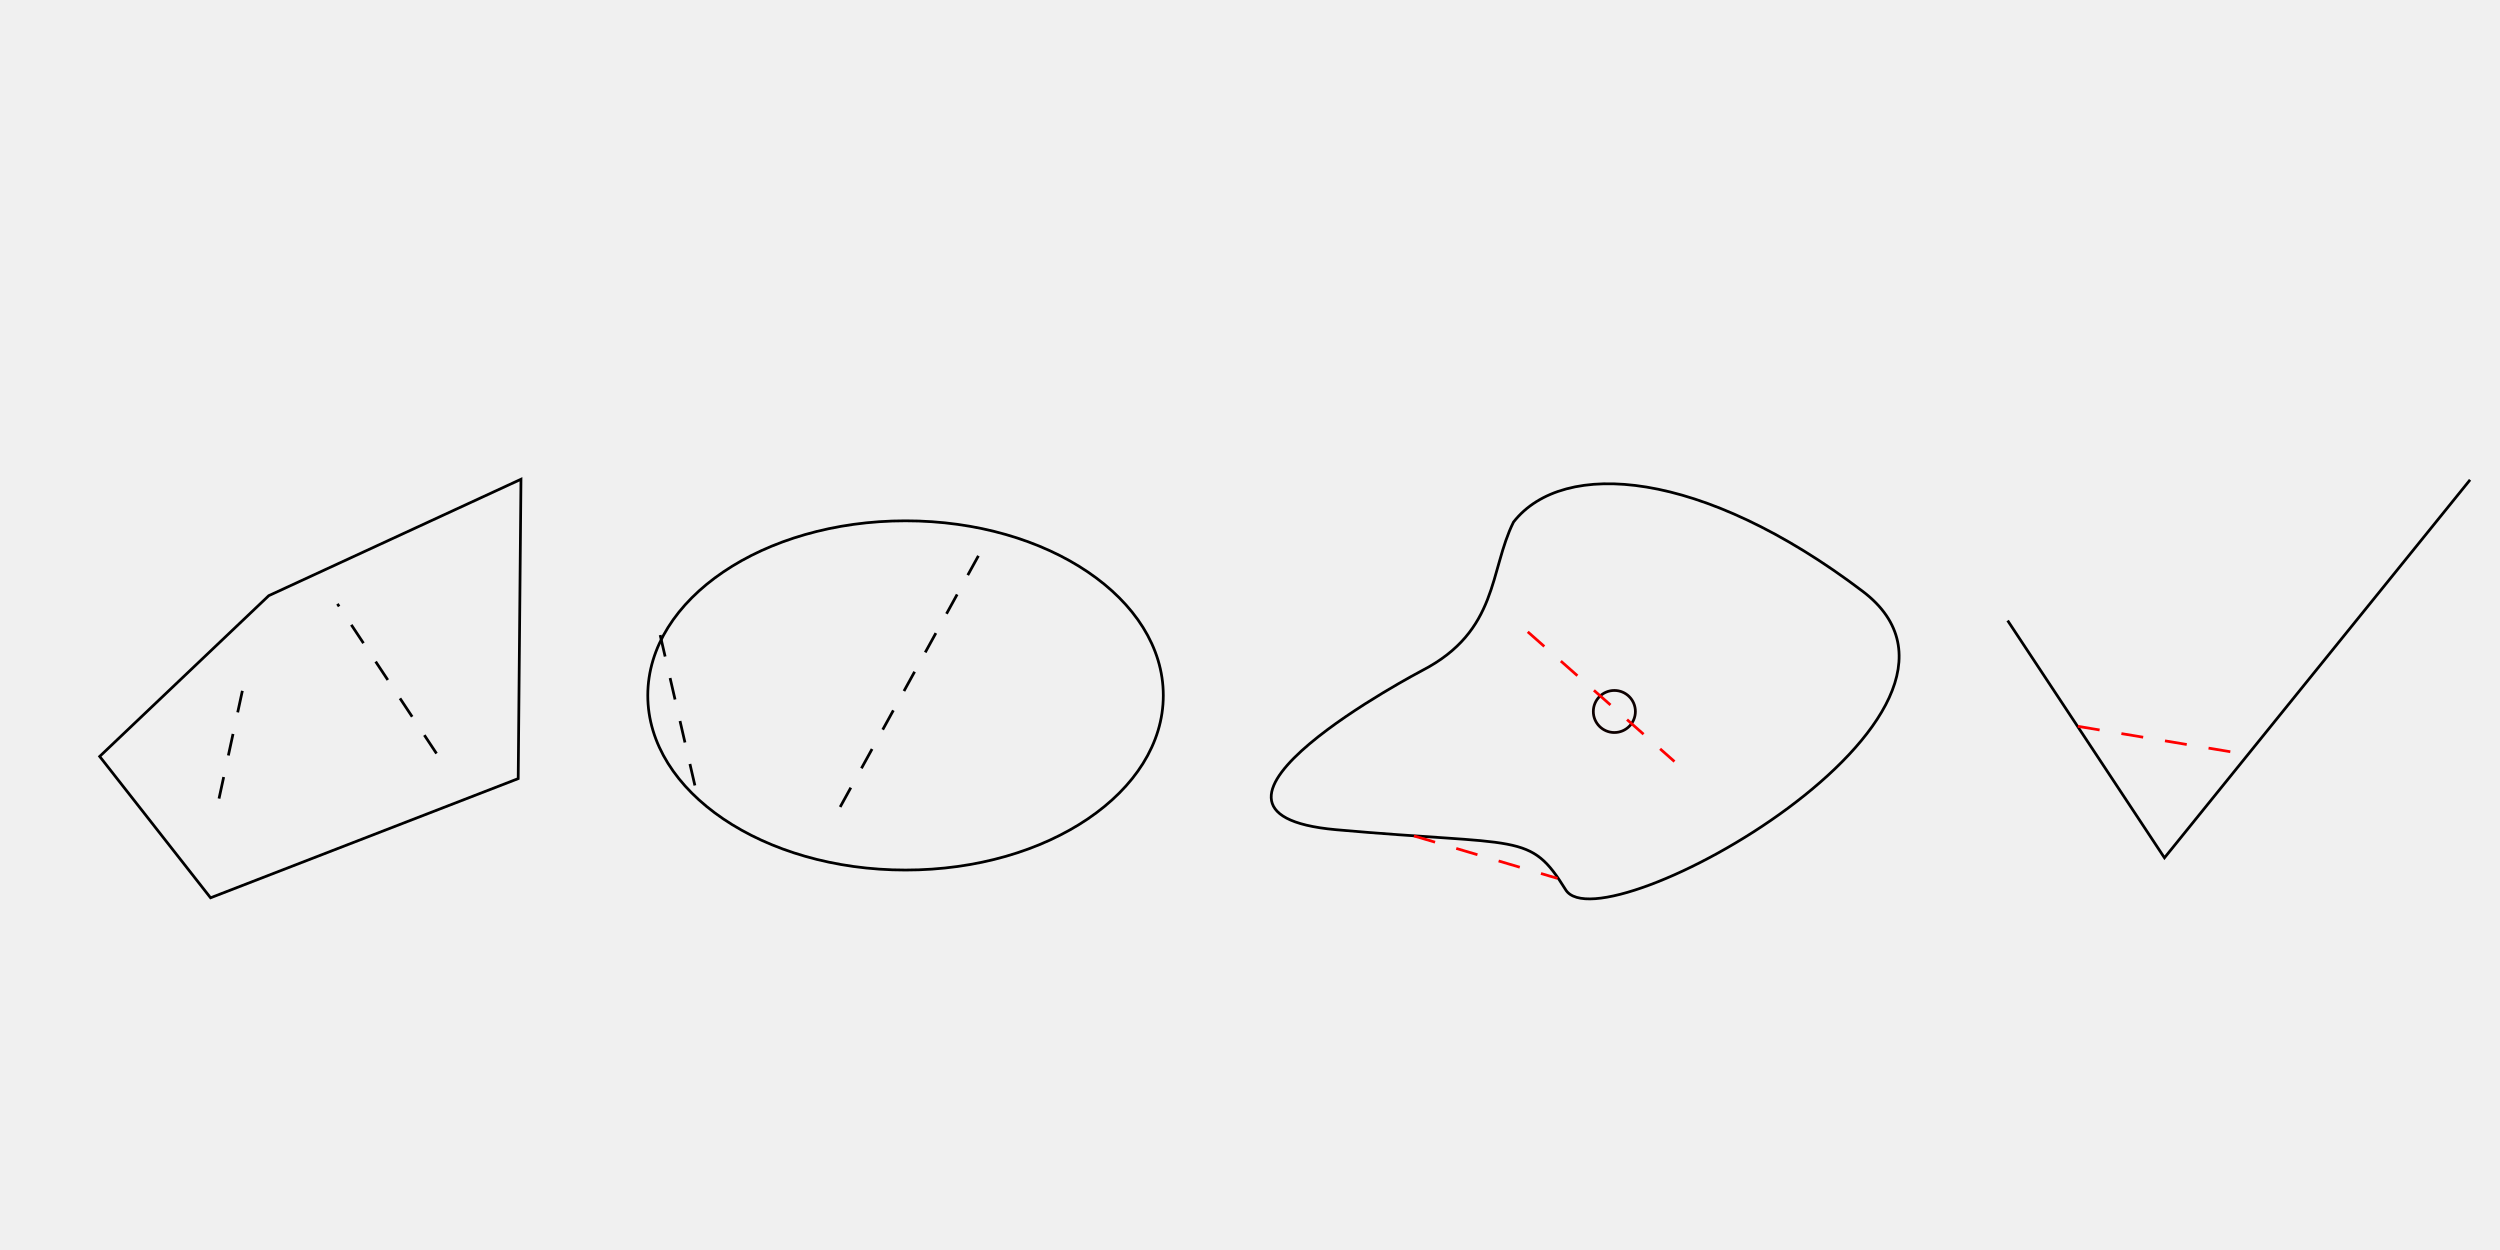
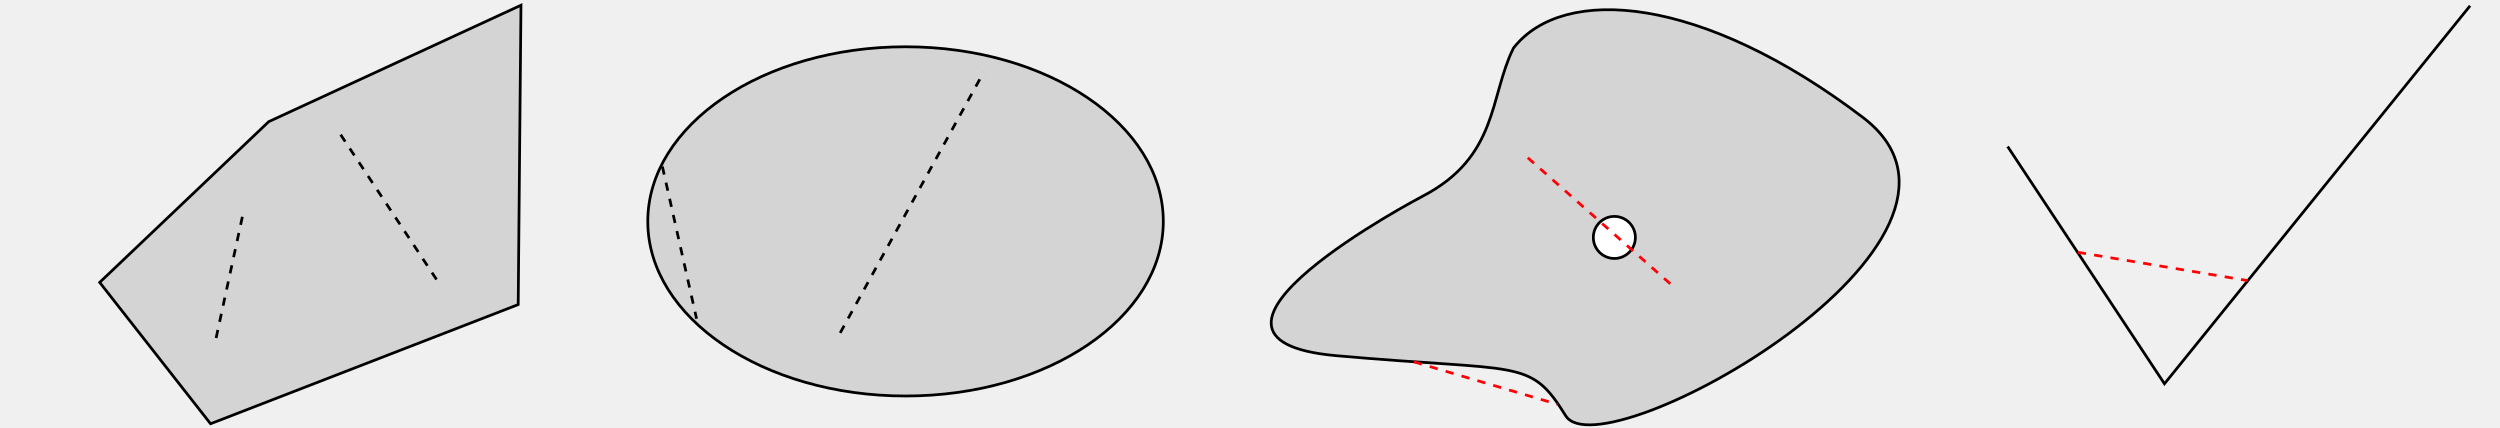
- <svg xmlns="http://www.w3.org/2000/svg" width="240mm" height="120mm" viewBox="0 0 240 120" version="1.1" id="svg8">
-   <defs id="defs2" />
+ <svg xmlns="http://www.w3.org/2000/svg" width="240mm" height="41mm" viewBox="0 0 240 41" version="1.1" id="svg8">
+   <defs id="defs2">
+     <marker id="marker-arrow-1" orient="auto-start-reverse" refY="0" refX="0" markerHeight="3" markerWidth="2">
+       <g transform="scale(1.393333)" id="g837">
+         <path d="M -1.554,2.072 C -1.425,1.295 0,0.13 0.389,0 0,-0.13 -1.425,-1.295 -1.554,-2.072" style="fill:none;stroke:#000000;stroke-width:{0.6};stroke-linecap:round;stroke-linejoin:round;stroke-miterlimit:10;stroke-dasharray:none;stroke-opacity:1�        inkscape:connector-curvature=" id="path835" />
+ 
+ 
+ 
+ 0" /&gt;
+    </g>
+     </marker>
+     <marker id="marker-arrow-1-8" orient="auto-start-reverse" refY="0" refX="0" markerHeight="3" markerWidth="2">
+       <g transform="scale(1.393333)" id="g975">
+         <path d="M -1.554,2.072 C -1.425,1.295 0,0.13 0.389,0 0,-0.13 -1.425,-1.295 -1.554,-2.072" style="fill:none;stroke:#000000;stroke-width:{0.6};stroke-linecap:round;stroke-linejoin:round;stroke-miterlimit:10;stroke-dasharray:none;stroke-opacity:1�        inkscape:connector-curvature=" id="path973" />
+ 
+ 
+ 0" /&gt;
+    </g>
+     </marker>
+   </defs>
  <g id="layer1" transform="translate(0,-177)">
-     <path style="fill:none;stroke:#000000;stroke-width:0.265px;stroke-linecap:butt;stroke-linejoin:miter;stroke-opacity:1" d="m 9.569,249.618 10.643,13.57 29.535,-11.441 0.266,-28.737 -24.213,11.175 z" id="path856" />
-     <ellipse style="fill:none;stroke:#000000;stroke-width:0.265;stroke-miterlimit:4;stroke-dasharray:none" id="path880" cx="86.932" cy="243.761" rx="24.745" ry="16.763" />
-     <path style="fill:none;stroke:#000000;stroke-width:0.265px;stroke-linecap:butt;stroke-linejoin:miter;stroke-opacity:1" d="m 136.521,241.373 c 0,0 -26.08,13.684 -8.253,15.28 17.827,1.596 18.578,0.18 22.037,5.767 3.459,5.588 43.951,-16.943 28.518,-28.65 -15.433,-11.708 -28.737,-12.772 -33.526,-6.652 -2.32,4.646 -1.423,10.453 -8.776,14.255 z" id="path915" />
-     <path style="fill:none;stroke:#000000;stroke-width:0.265px;stroke-linecap:butt;stroke-linejoin:miter;stroke-opacity:1" d="m 192.733,236.574 15.055,22.776 29.339,-36.287" id="path1277" />
-     <path style="fill:none;stroke:#000000;stroke-width:0.265;stroke-linecap:butt;stroke-linejoin:miter;stroke-miterlimit:4;stroke-dasharray:2.117, 2.117;stroke-dashoffset:0;stroke-opacity:1" d="m 23.267,243.319 -2.524,11.649" id="path1392" />
-     <path style="fill:none;stroke:#000000;stroke-width:0.265;stroke-linecap:butt;stroke-linejoin:miter;stroke-miterlimit:4;stroke-dasharray:2.117, 2.117;stroke-dashoffset:0;stroke-opacity:1" d="M 41.906,249.338 32.393,234.971" id="path1394" />
-     <path style="fill:none;stroke:#000000;stroke-width:0.265;stroke-linecap:butt;stroke-linejoin:miter;stroke-miterlimit:4;stroke-dasharray:2.117, 2.117;stroke-dashoffset:0;stroke-opacity:1" d="m 63.377,237.965 3.495,15.144" id="path1392-4" />
-     <path style="fill:none;stroke:#000000;stroke-width:0.265;stroke-linecap:butt;stroke-linejoin:miter;stroke-miterlimit:4;stroke-dasharray:2.117, 2.117;stroke-dashoffset:0;stroke-opacity:1" d="M 80.657,254.469 94.442,229.423" id="path1394-4" />
-     <path style="fill:none;stroke:#ff0000;stroke-width:0.265;stroke-linecap:butt;stroke-linejoin:miter;stroke-miterlimit:4;stroke-dasharray:2.12, 2.12;stroke-dashoffset:0;stroke-opacity:1" d="m 135.735,257.248 13.785,4.077" id="path2313" />
-     <path style="fill:none;stroke:#ff0000;stroke-width:0.265;stroke-linecap:butt;stroke-linejoin:miter;stroke-miterlimit:4;stroke-dasharray:2.12, 2.12;stroke-dashoffset:0;stroke-opacity:1" d="m 199.472,246.728 16.309,2.718" id="path2313-2" />
-     <circle style="fill:none;stroke:#0d0000;stroke-width:0.265;stroke-miterlimit:4;stroke-dasharray:none;stroke-dashoffset:0;stroke-opacity:1" id="path2595" cx="154.978" cy="245.303" r="2.019" />
-     <path style="fill:none;stroke:#ff0000;stroke-width:0.265;stroke-linecap:butt;stroke-linejoin:miter;stroke-miterlimit:4;stroke-dasharray:2.12, 2.12;stroke-dashoffset:0;stroke-opacity:1" d="M 146.665,237.655 160.749,250.108" id="path2313-7" />
+     <path style="fill:black;stroke:black;stroke-width:0.265;stroke-linecap:butt;stroke-linejoin:miter;stroke-opacity:1;marker-start:none;stroke-dasharray:none;fill-opacity:0.12;marker-end:none" d="m 9.569,204.11 10.643,13.57 29.535,-11.441 0.266,-28.737 -24.213,11.175 z" id="path856" />
+     <ellipse style="fill:black;stroke:black;stroke-width:0.265;stroke-miterlimit:4;stroke-dasharray:none;stroke-opacity:1;marker-start:none;fill-opacity:0.12;marker-end:none" id="path880" cx="86.932" cy="198.253" rx="24.745" ry="16.763" />
+     <path style="fill:black;stroke:black;stroke-width:0.265;stroke-linecap:butt;stroke-linejoin:miter;stroke-opacity:1;marker-start:none;stroke-dasharray:none;fill-opacity:0.12;marker-end:none" d="m 136.521,195.864 c 0,0 -26.08,13.684 -8.253,15.28 17.827,1.596 18.578,0.18 22.037,5.767 3.459,5.588 43.951,-16.943 28.518,-28.65 -15.433,-11.708 -28.737,-12.772 -33.526,-6.652 -2.32,4.646 -1.423,10.453 -8.776,14.255 z" id="path915" />
+     <path style="fill:none;stroke:black;stroke-width:0.265;stroke-linecap:butt;stroke-linejoin:miter;stroke-opacity:1;marker-start:none;stroke-dasharray:none;fill-opacity:1;marker-end:none" d="m 192.733,191.066 15.055,22.776 29.339,-36.287" id="path1277" />
+     <path style="fill:none;stroke:black;stroke-width:0.265;stroke-linecap:butt;stroke-linejoin:miter;stroke-miterlimit:4;stroke-dasharray:0.794,0.794;stroke-dashoffset:0;stroke-opacity:1;marker-start:none;fill-opacity:1;marker-end:none" d="m 23.267,197.811 -2.524,11.649" id="path1392" />
+     <path style="fill:none;stroke:black;stroke-width:0.265;stroke-linecap:butt;stroke-linejoin:miter;stroke-miterlimit:4;stroke-dasharray:0.794,0.794;stroke-dashoffset:0;stroke-opacity:1;marker-start:none;fill-opacity:1;marker-end:none" d="M 41.906,203.83 32.393,189.462" id="path1394" />
+     <path style="fill:none;fill-opacity:1;stroke:#000000;stroke-width:0.265;stroke-linecap:butt;stroke-linejoin:miter;stroke-miterlimit:4;stroke-dasharray:0.794, 0.794;stroke-dashoffset:0;stroke-opacity:1;marker-start:none;marker-end:none" d="m 63.588,192.984 3.284,14.617" id="path1392-4" />
+     <path style="fill:none;stroke:black;stroke-width:0.265;stroke-linecap:butt;stroke-linejoin:miter;stroke-miterlimit:4;stroke-dasharray:0.794,0.794;stroke-dashoffset:0;stroke-opacity:1;marker-start:none;fill-opacity:1;marker-end:none" d="M 80.657,208.96 94.442,183.914" id="path1394-4" />
+     <path style="fill:none;stroke:#ff0004;stroke-width:0.265;stroke-linecap:butt;stroke-linejoin:miter;stroke-miterlimit:4;stroke-dasharray:0.794, 0.794;stroke-dashoffset:0;stroke-opacity:1;marker-start:none;fill-opacity:1;marker-end:none" d="m 135.735,211.739 13.785,4.077" id="path2313" />
+     <path style="fill:none;stroke:#ff0004;stroke-width:0.265;stroke-linecap:butt;stroke-linejoin:miter;stroke-miterlimit:4;stroke-dasharray:0.794, 0.794;stroke-dashoffset:0;stroke-opacity:1;marker-start:none;fill-opacity:1;marker-end:none" d="m 199.472,201.219 16.309,2.718" id="path2313-2" />
+     <circle style="fill:white;stroke:black;stroke-width:0.265;stroke-miterlimit:4;stroke-dasharray:none;stroke-dashoffset:0;stroke-opacity:1;marker-start:none;fill-opacity:1;marker-end:none" id="path2595" cx="154.978" cy="199.794" r="2.019" />
+     <path style="fill:none;stroke:#ff0004;stroke-width:0.265;stroke-linecap:butt;stroke-linejoin:miter;stroke-miterlimit:4;stroke-dasharray:0.794, 0.794;stroke-dashoffset:0;stroke-opacity:1;marker-start:none;fill-opacity:1;marker-end:none" d="m 146.665,192.147 14.084,12.453" id="path2313-7" />
  </g>
</svg>
